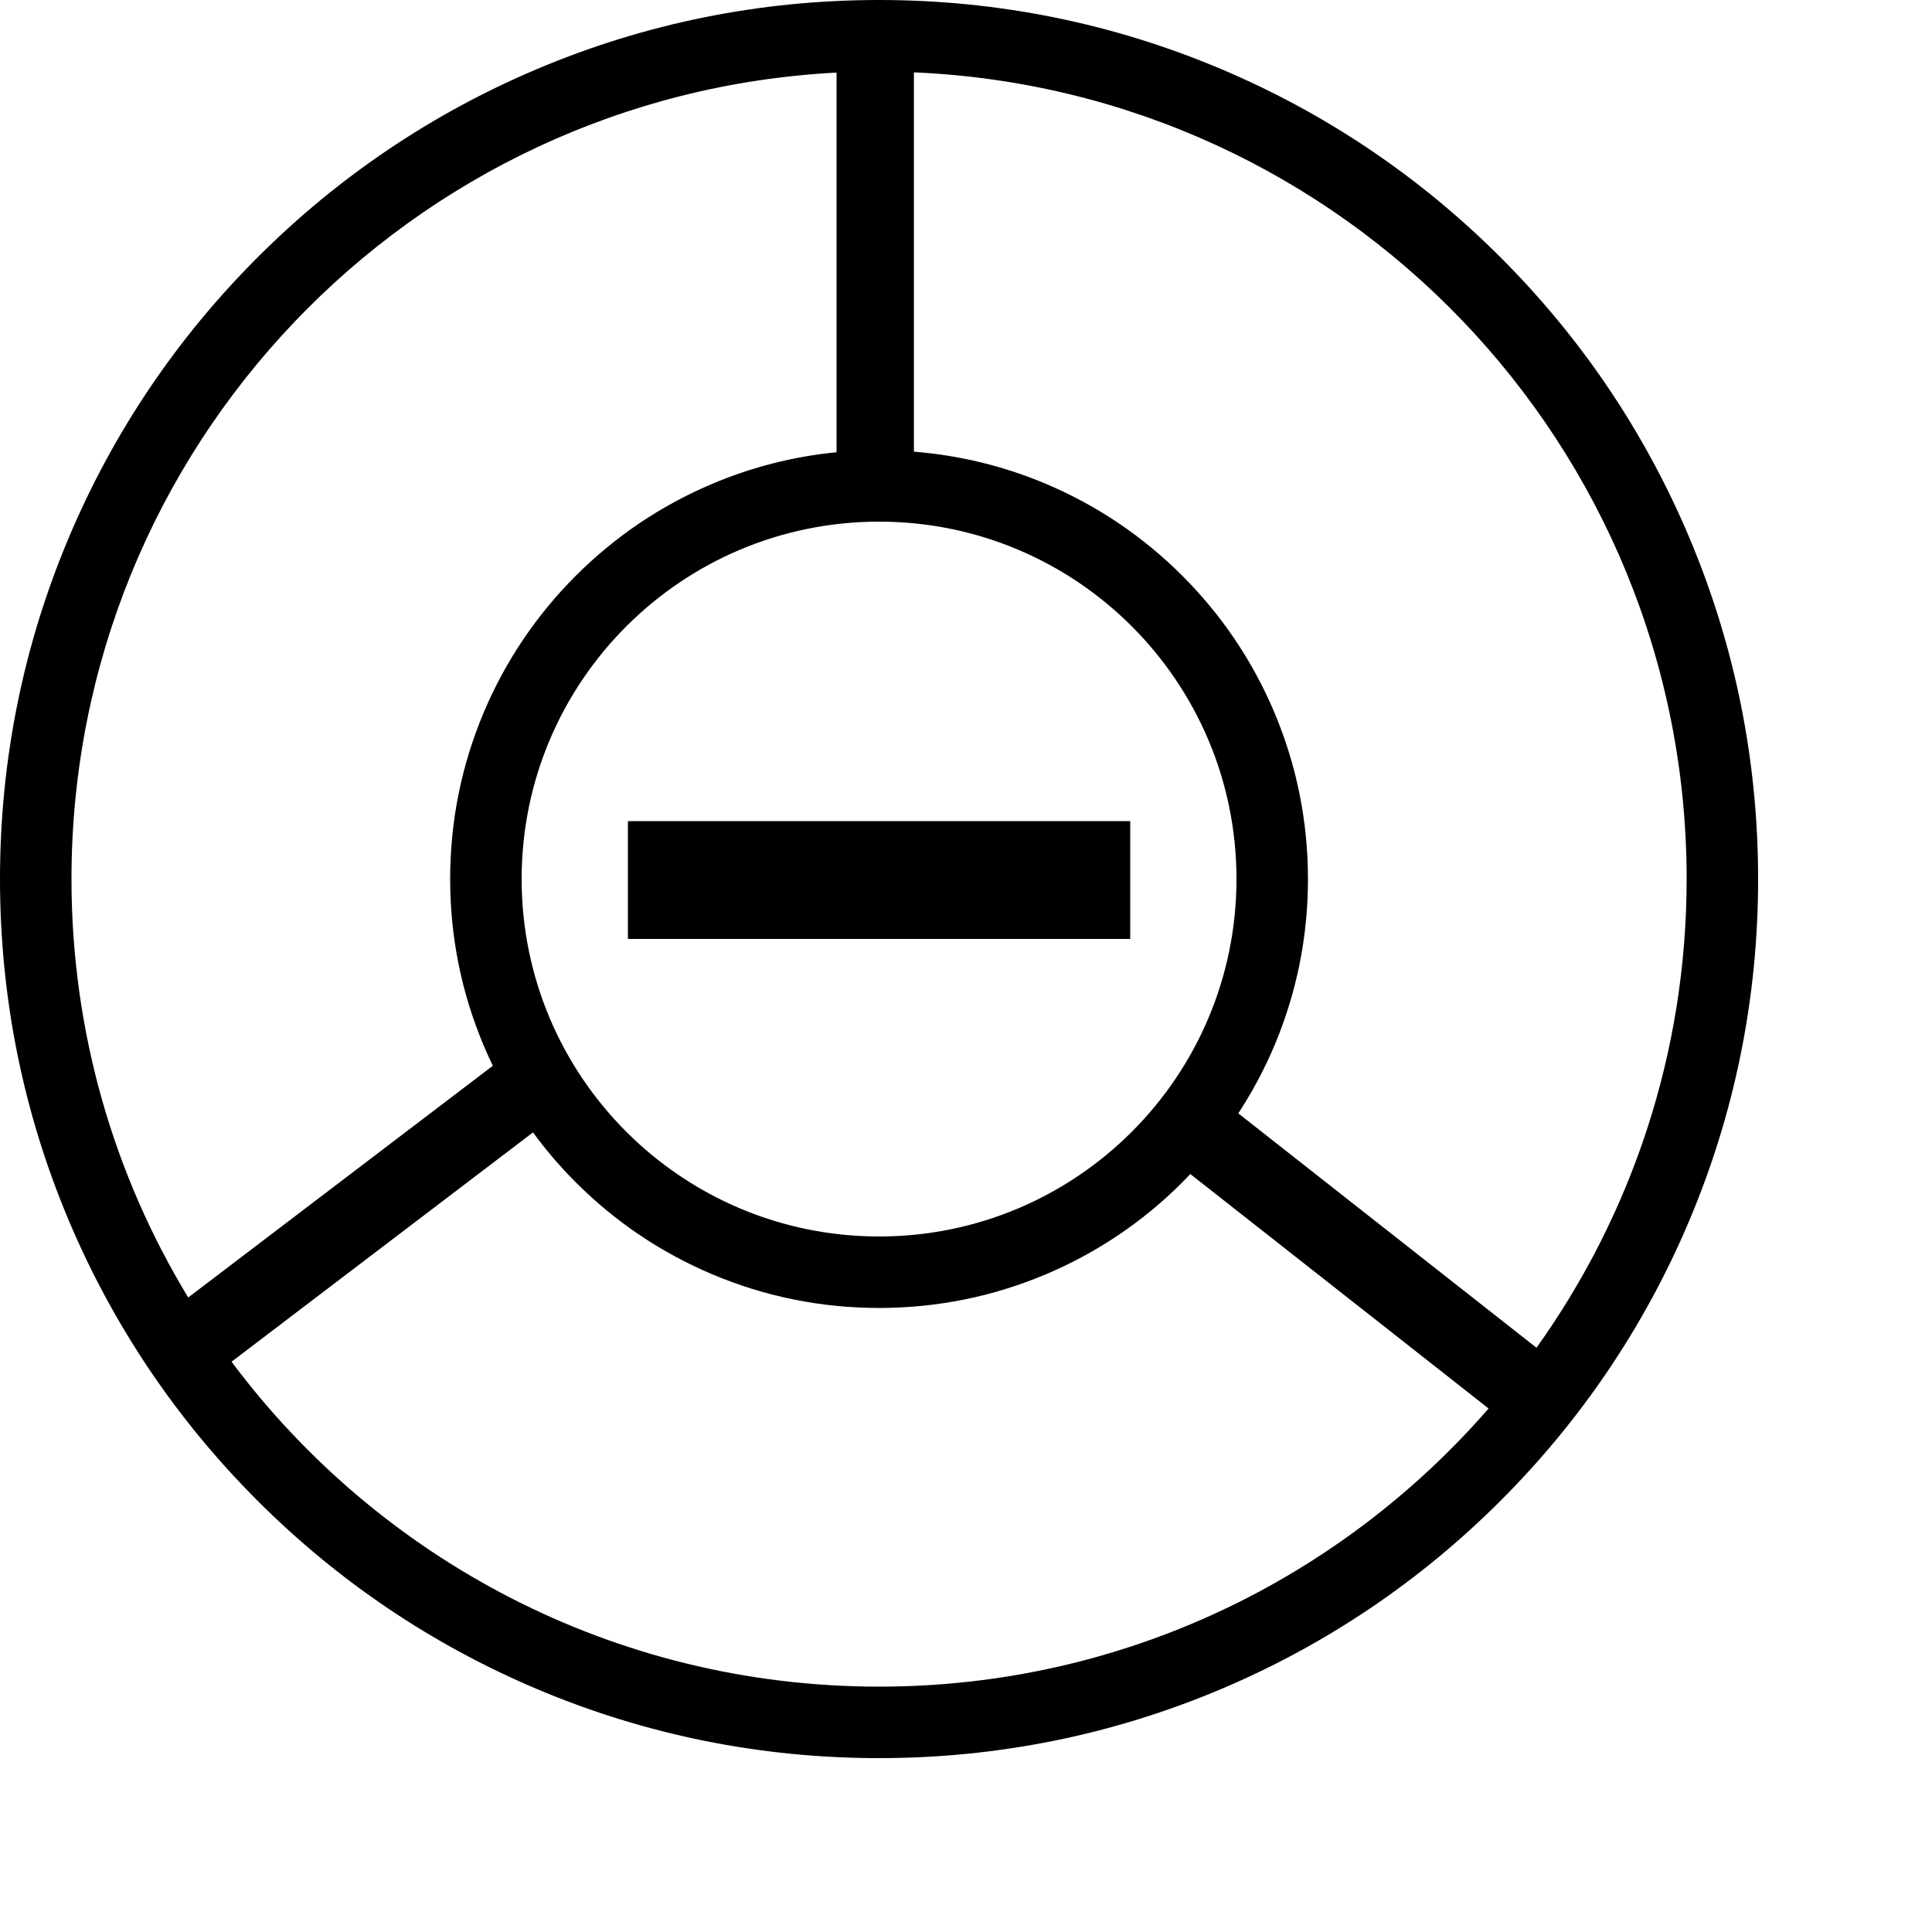
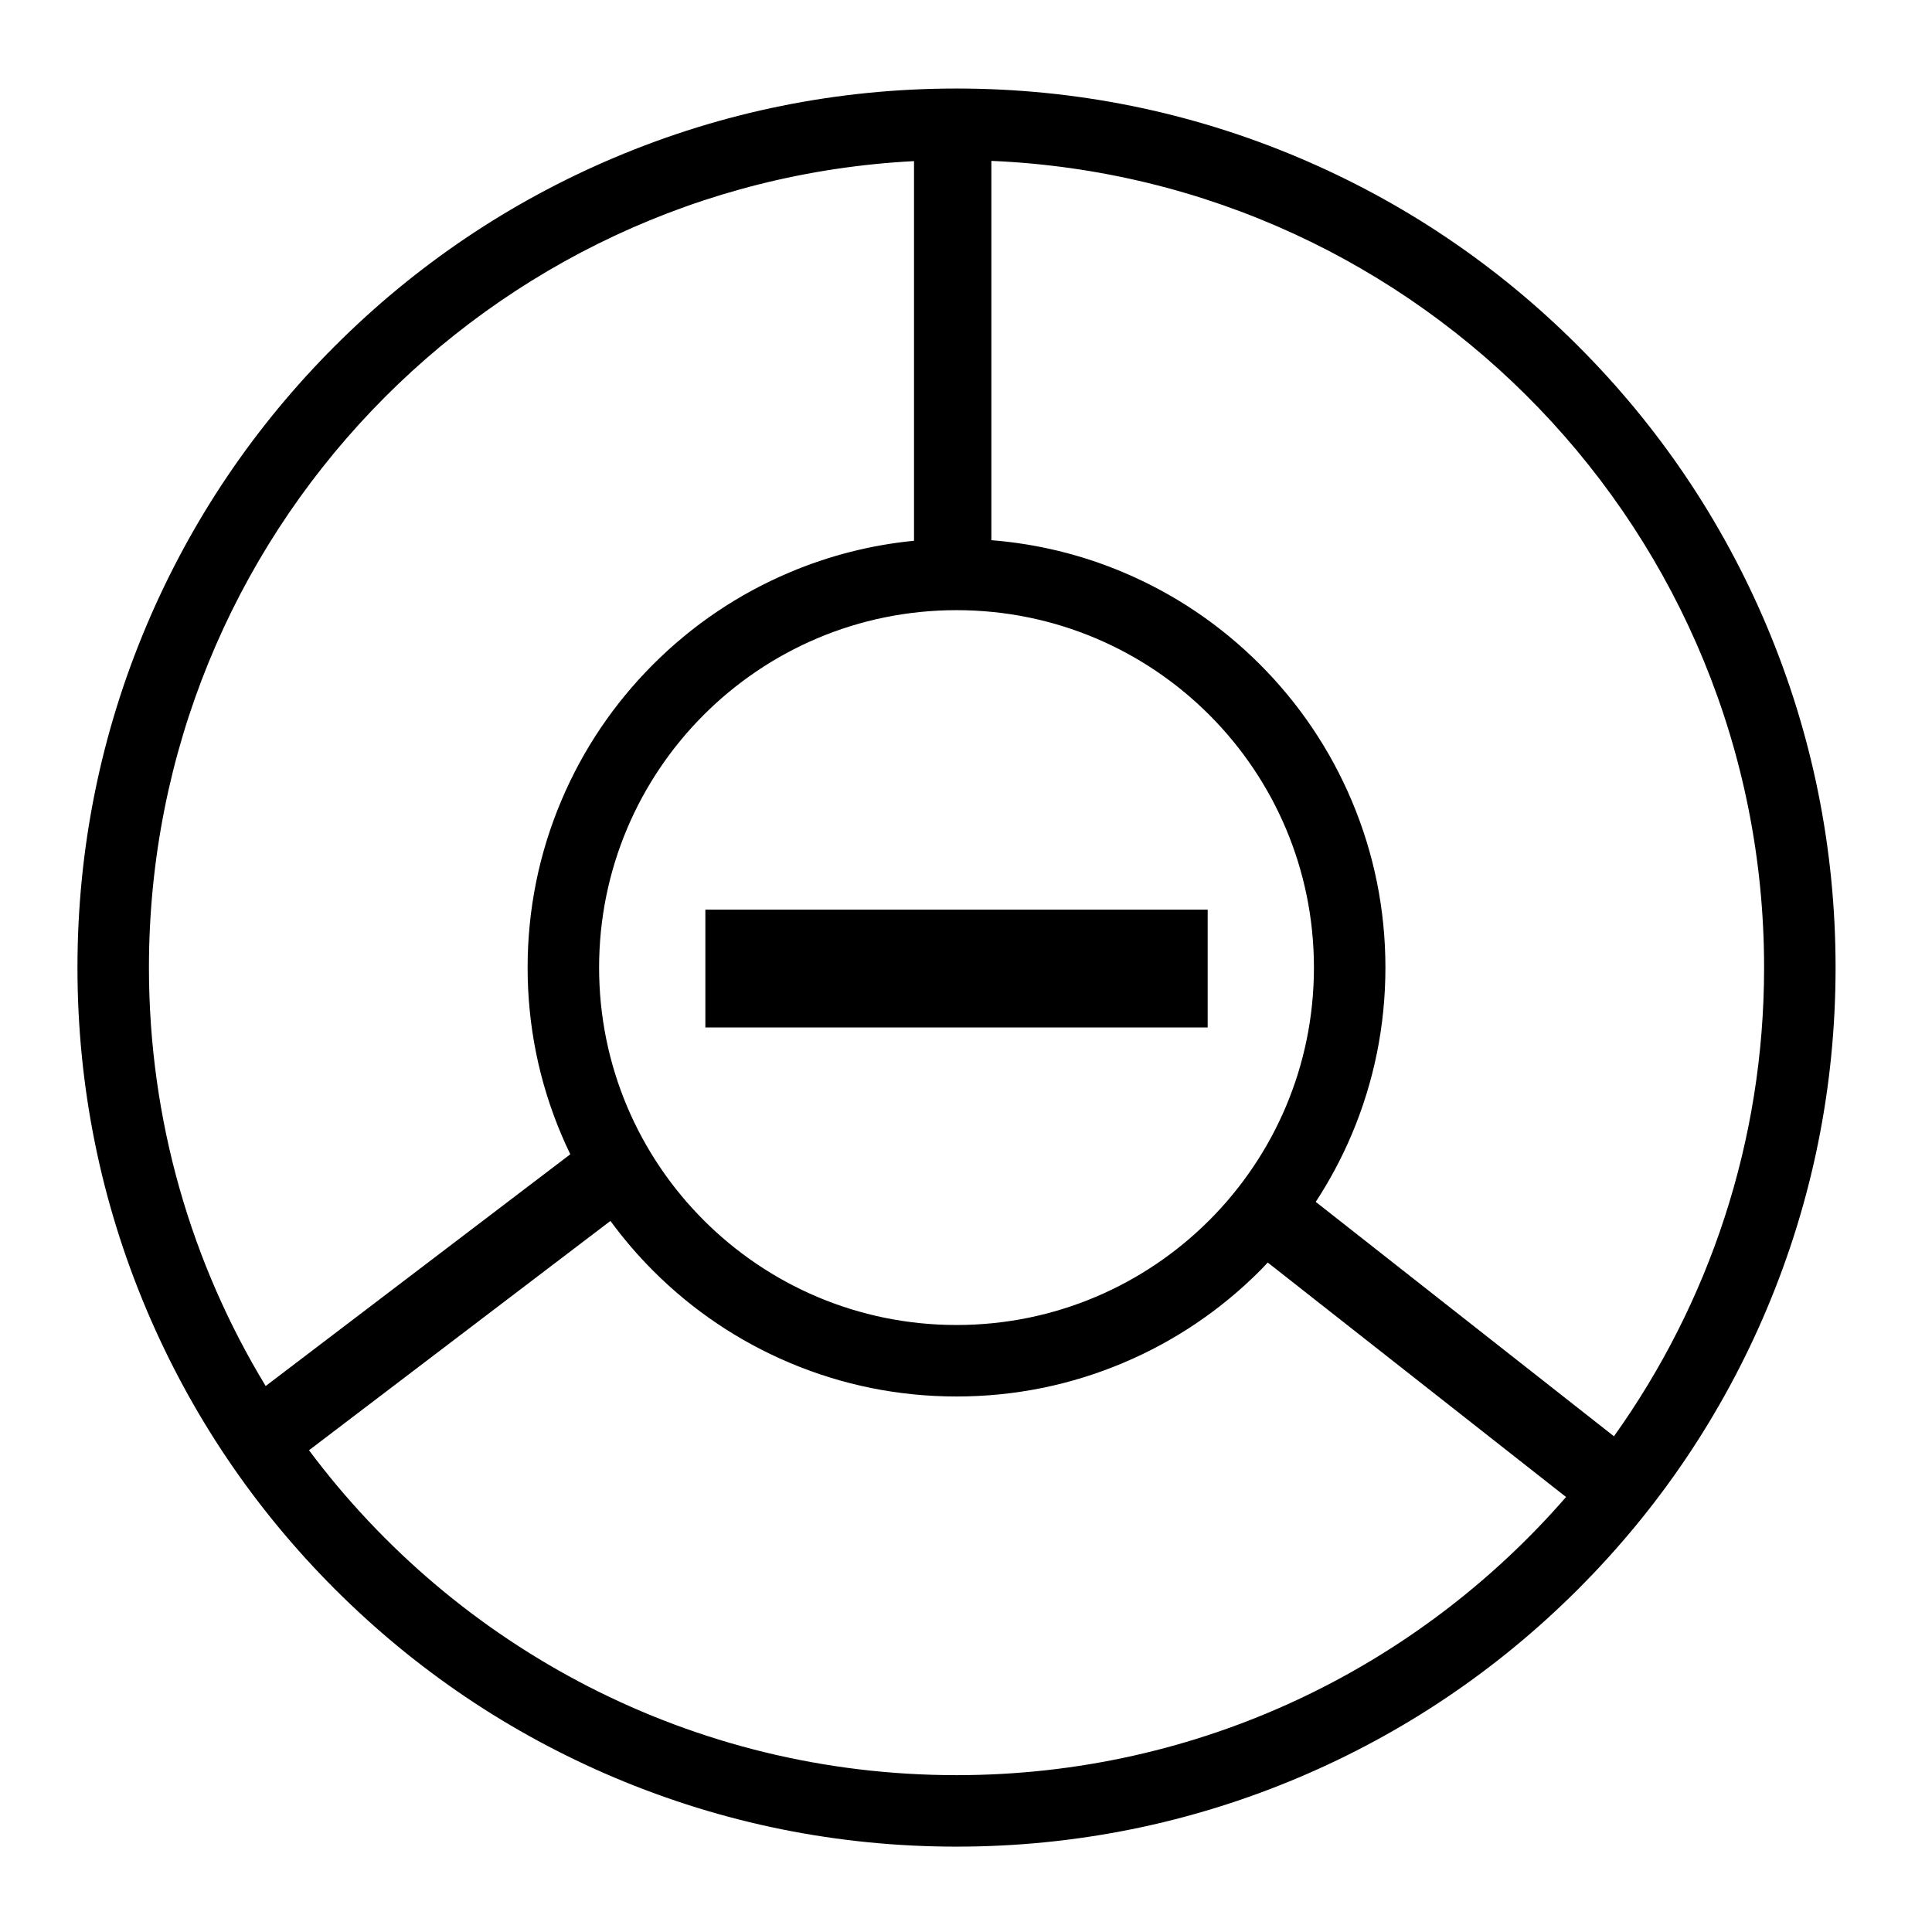
- <svg viewBox="0 0 1000 1000" preserveAspectRatio="xMidYMid meet">
-   <path d="M 455,0 C 393.592,0 334.001,12.035 277.883,35.771 223.697,58.689 175.041,91.492 133.266,133.266 91.491,175.04 58.689,223.697 35.771,277.883 12.035,334.001 0,393.592 0,455 c 0,61.408 12.035,120.999 35.771,177.117 22.918,54.186 55.72,102.841 97.494,144.615 41.774,41.773 90.431,74.576 144.617,97.494 C 334.001,897.965 393.592,910 455,910 c 61.408,0 120.999,-12.035 177.117,-35.771 54.186,-22.918 102.841,-55.721 144.615,-97.494 41.773,-41.774 74.578,-90.431 97.496,-144.615 C 897.966,576 910,516.408 910,455 910,393.592 897.965,334.001 874.229,277.883 851.311,223.697 818.507,175.041 776.734,133.266 734.96,91.491 686.303,58.689 632.119,35.771 575.999,12.035 516.408,0 455,0 Z m 18.037,37.455 C 695.516,46.91 873,230.195 873,455 c 0,90.484 -28.847,174.18 -77.711,242.598 L 640.936,576.273 c 7.188,-11.005 13.434,-22.625 18.605,-34.852 C 671.125,514.03 677,484.953 677,455 c 0,-29.954 -5.875,-59.031 -17.461,-86.424 -11.184,-26.44 -27.186,-50.179 -47.562,-70.555 -20.376,-20.376 -44.113,-36.377 -70.555,-47.561 -21.855,-9.243 -44.795,-14.788 -68.385,-16.678 z M 433,37.58 V 234.078 c -22.2,2.176 -43.79,7.656 -64.424,16.383 -26.44,11.183 -50.178,27.186 -70.555,47.562 -20.375,20.376 -36.377,44.113 -47.562,70.553 C 238.875,395.968 233,425.046 233,455 c 0,29.953 5.875,59.03 17.461,86.424 1.46,3.452 3.011,6.852 4.635,10.211 L 97.42,671.582 C 59.08,608.417 37,534.288 37,455 37,231.526 212.373,49.022 433,37.58 Z M 455,270 c 102.173,0 185,82.827 185,185 0,102.173 -82.827,185 -185,185 C 352.827,640 270,557.173 270,455 270,352.827 352.827,270 455,270 Z M 325,425 v 61 h 260 v -61 z m -49.125,161.133 c 6.685,9.111 14.056,17.754 22.148,25.846 20.376,20.377 44.114,36.379 70.555,47.562 C 395.969,671.125 425.046,677 455,677 c 29.953,0 59.03,-5.875 86.424,-17.461 26.44,-11.185 50.178,-27.186 70.555,-47.562 1.408,-1.408 2.744,-2.869 4.109,-4.309 L 770.492,729.033 C 693.856,817.188 580.981,873 455,873 317.811,873 196.064,806.905 119.85,704.826 Z" />
+ <svg xmlns="http://www.w3.org/2000/svg" viewBox="0 0 1000 1000" preserveAspectRatio="xMidYMid meet" version="1.1" id="svg4">
+   <defs id="defs8" />
+   <path d="m 495.092,45.819 c -61.408,0 -120.999,12.035 -177.117,35.771 -54.186,22.918 -102.842,55.72 -144.617,97.494 -41.775,41.774 -74.576,90.431 -97.494,144.617 -23.736,56.118 -35.771,115.709 -35.771,177.117 0,61.408 12.035,120.999 35.771,177.117 22.918,54.186 55.72,102.841 97.494,144.615 41.774,41.773 90.431,74.576 144.617,97.494 56.118,23.738 115.709,35.773 177.117,35.773 61.408,0 120.999,-12.035 177.117,-35.771 54.186,-22.918 102.841,-55.721 144.615,-97.494 41.773,-41.774 74.578,-90.431 97.496,-144.615 23.737,-56.119 35.771,-115.711 35.771,-177.119 0,-61.408 -12.035,-120.999 -35.771,-177.117 -22.918,-54.186 -55.721,-102.842 -97.494,-144.617 -41.774,-41.775 -90.431,-74.576 -144.615,-97.494 -56.12,-23.736 -115.711,-35.771 -177.119,-35.771 z m 18.037,37.455 c 222.479,9.455 399.963,192.739 399.963,417.545 0,90.484 -28.847,174.18 -77.711,242.598 L 681.027,622.092 c 7.188,-11.005 13.434,-22.625 18.605,-34.852 11.584,-27.392 17.459,-56.469 17.459,-86.422 0,-29.954 -5.875,-59.031 -17.461,-86.424 -11.184,-26.44 -27.186,-50.179 -47.562,-70.555 -20.376,-20.376 -44.113,-36.377 -70.555,-47.561 -21.855,-9.243 -44.795,-14.788 -68.385,-16.678 z m -40.037,0.125 V 279.897 c -22.2,2.176 -43.79,7.656 -64.424,16.383 -26.44,11.183 -50.178,27.186 -70.555,47.562 -20.375,20.376 -36.377,44.113 -47.562,70.553 -11.584,27.392 -17.459,56.47 -17.459,86.424 0,29.953 5.875,59.03 17.461,86.424 1.46,3.452 3.011,6.852 4.635,10.211 L 137.512,717.401 C 99.171,654.236 77.092,580.107 77.092,500.819 77.092,277.345 252.465,94.841 473.092,83.399 Z m 22,232.42 c 102.173,0 185,82.827 185,185 0,102.173 -82.827,185 -185,185 -102.173,0 -185,-82.827 -185,-185 0,-102.173 82.827,-185 185,-185 z m -130,155 v 61 h 260 v -61 z m -49.125,161.133 c 6.685,9.111 14.056,17.754 22.148,25.846 20.376,20.377 44.114,36.379 70.555,47.562 27.391,11.584 56.468,17.459 86.422,17.459 29.953,0 59.03,-5.875 86.424,-17.461 26.44,-11.185 50.178,-27.186 70.555,-47.562 1.408,-1.408 2.744,-2.869 4.109,-4.309 l 154.404,121.365 c -76.636,88.155 -189.511,143.967 -315.492,143.967 -137.189,0 -258.936,-66.095 -335.15,-168.174 z" id="path2" />
</svg>
